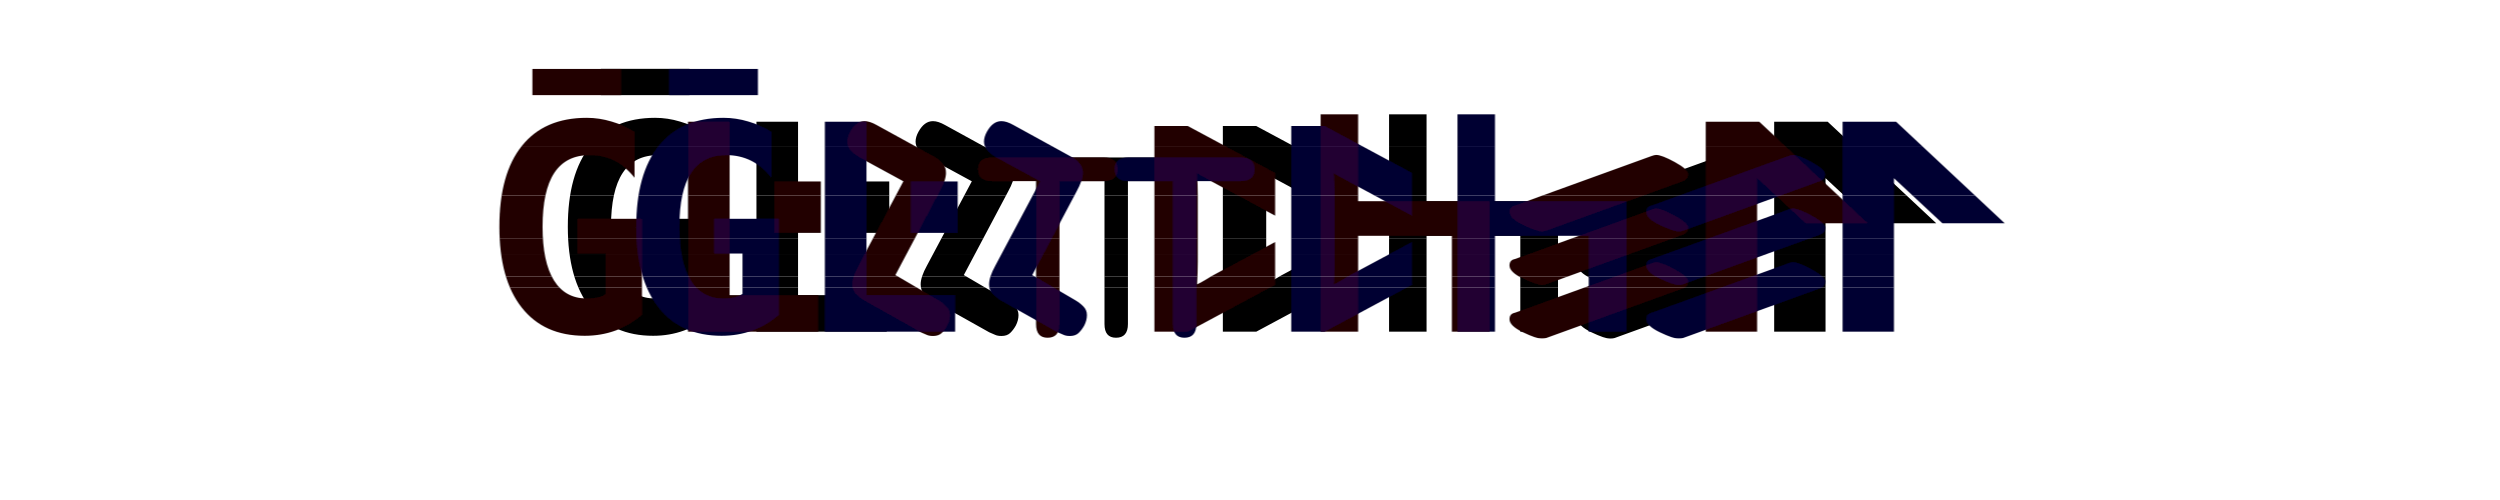
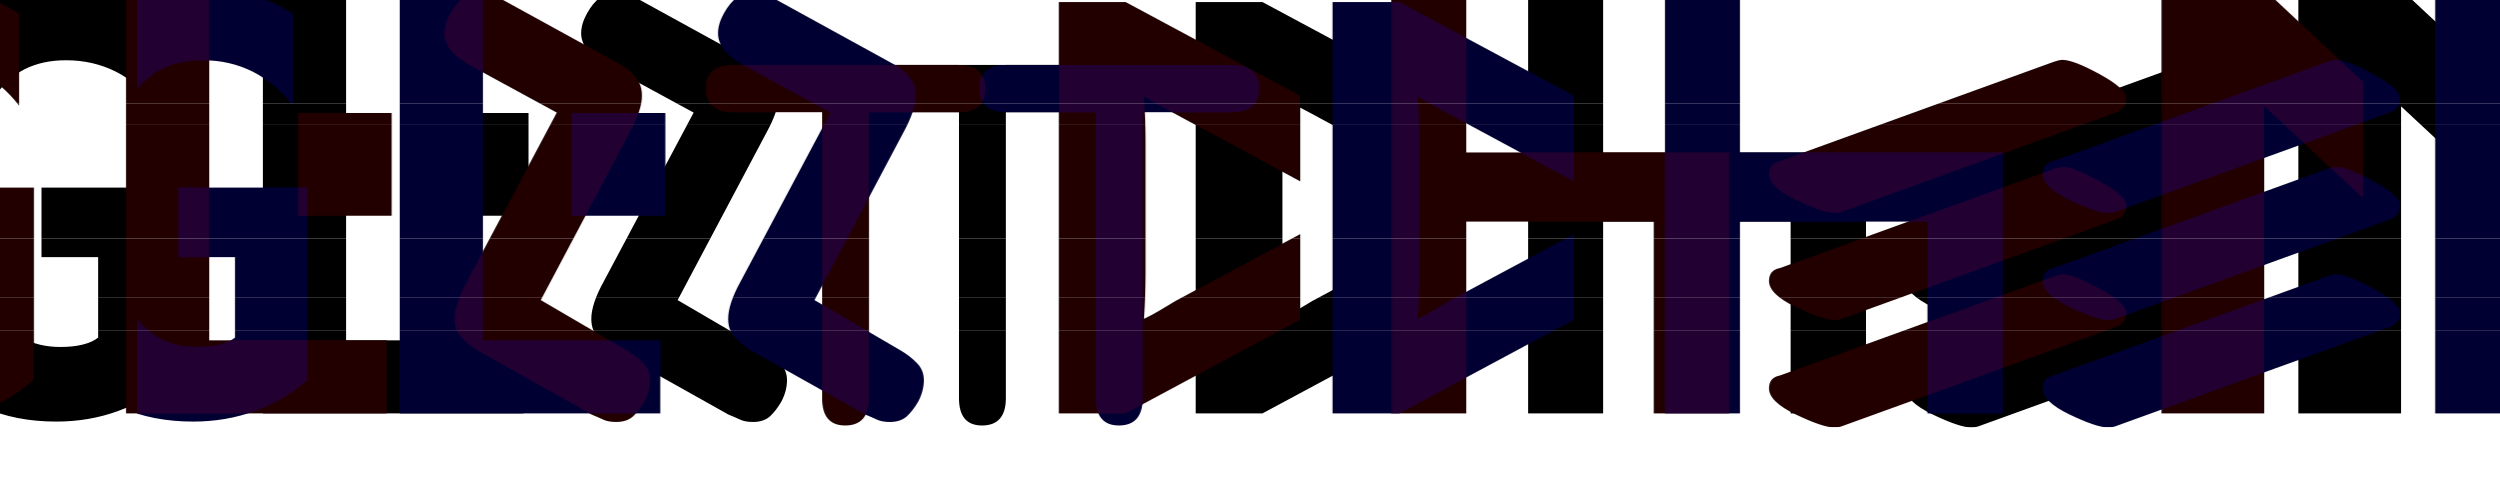
- <svg xmlns="http://www.w3.org/2000/svg" viewBox="0 0 200 40" preserveAspectRatio="none">
+ <svg xmlns="http://www.w3.org/2000/svg" viewBox="0 0 100 20" preserveAspectRatio="none">
  <style>
          text { fill: #220033; }
          @media (prefers-color-scheme: dark) { text { fill: #DDCCFF; } }
      </style>
-   <text filter="url(#glitch)" font-family="monospace, serif" font-weight="bolder" font-size="x-large" textLength="90%" lengthAdjust="spacingAndGlyphs" text-anchor="middle" dominant-baseline="middle" x="50%" y="50%">ḠĿ𐪌𐌕ꛕ𖩘꠵ⵤ</text>
+   <text filter="url(#glitch)" font-family="monospace, serif" font-weight="bolder" font-size="x-large" text-anchor="middle" textLength="80" lengthAdjust="spacingAndGlyphs" dominant-baseline="middle" x="50%" y="50%">ḠĿ𐪌𐌕ꛕ𖩘꠵ⵤ</text>
  <defs>
    <filter id="glitch" primitiveUnits="objectBoundingBox" x="-10%" y="0%" width="120%" height="100%">
      <feColorMatrix in="SourceGraphic" result="red" type="matrix" values="1 0 0 0 0 0 0 0 0 0 0 0 0 0 0 0 0 0 1 0" />
      <feColorMatrix in="SourceGraphic" result="green" type="matrix" values="0 0 0 0 0 0 1 0 0 0 0 0 0 0 0 0 0 0 1 0" />
      <feColorMatrix in="SourceGraphic" result="blue" type="matrix" values="0 0 0 0 0 0 0 0 0 0 0 0 1 0 0 0 0 0 1 0" />
      <feOffset in="red" result="red-shifted" dx="-0.05" dy="0">
-         <animate attributeName="dx" keyTimes="0; 0.21; 0.35; 0.52; 0.54; 0.87; 0.88" values="-0.02; -0.06; -0.07; -0.03; 0.06; 0.07; 0.06" begin="0" dur="5s" calcMode="discrete" repeatCount="indefinite" fill="freeze" />
+         <animate attributeName="dx" keyTimes="0; 0.04; 0.05; 0.06; 0.17; 0.18; 0.35; 0.41; 0.46; 0.53; 0.65; 0.66; 0.68; 0.70; 0.72; 0.76; 0.77; 0.80; 0.92; 0.99" values="-0.07; 0.03; -0.06; -0.06; 0.01; 0.05; -0.04; -0.07; -0.02; 0.06; -0.04; -0.02; -0.05; -0.02; -0.02; 0.04; -0.05; -0.02; -0.04; -0.06" begin="0" dur="32s" calcMode="discrete" repeatCount="indefinite" fill="freeze" />
      </feOffset>
      <feOffset in="blue" result="blue-shifted" dx="0.05" dy="0">
-         <animate attributeName="dx" keyTimes="0; 0.04; 0.08; 0.20; 0.22; 0.48; 0.49; 0.59; 0.61" values="0.01; 0.05; 0.03; -0.03; 0.06; 0.05; 0.04; 0.03; 0.03" begin="0" dur="12s" calcMode="discrete" repeatCount="indefinite" fill="freeze" />
+         <animate attributeName="dx" keyTimes="0; 0.02; 0.04; 0.06; 0.09; 0.10; 0.18; 0.21; 0.25; 0.42; 0.52; 0.76; 0.81; 0.82; 0.84; 0.86; 0.87; 0.88; 0.90; 0.95; 0.96; 0.98; 0.99; 1.00" values="0.07; -0.07; -0.02; -0.04; 0.03; 0.07; 0.03; 0.06; -0.03; 0.03; 0.04; -0.03; -0.03; 0.03; -0.07; -0.07; -0.01; 0.05; 0.07; -0.06; 0.03; -0.07; 0.04; -0.01" begin="0" dur="23s" calcMode="discrete" repeatCount="indefinite" fill="freeze" />
      </feOffset>
      <feBlend mode="screen" in="red-shifted" in2="green" result="red-green" />
      <feBlend mode="screen" in="red-green" in2="blue-shifted" result="blended" />
-       <feOffset in="blended" dx="0" dy="0" y="0%" height="29%" result="slice_1a" />
-       <feOffset in="blended" dx="0" dy="0" y="29%" height="18%" result="slice_1b">
-         <animate attributeName="dx" keyTimes="0; 0.06; 0.13; 0.28; 0.29; 0.33; 0.36; 0.38; 0.40; 0.45; 0.46; 0.65; 0.72; 0.77; 0.81; 0.82; 0.83; 0.89; 0.92; 0.93; 0.95; 0.98" values="0.05; -0.02; -0.06; 0.07; 0.03; 0.02; -0.04; -0.05; 0.04; -0.07; -0.03; -0.04; -0.06; 0.04; 0.02; -0.07; 0.04; -0.02; 0.04; -0.02; 0.07; -0.05" begin="0s" dur="25s" calcMode="discrete" repeatCount="indefinite" fill="freeze" />
+       <feOffset in="blended" dx="0" dy="0" y="0%" height="20%" result="slice_1a" />
+       <feOffset in="blended" dx="0" dy="0" y="20%" height="20%" result="slice_1b">
+         <animate attributeName="dx" keyTimes="0; 0.11; 0.17; 0.24; 0.31; 0.35; 0.41; 0.49; 0.54; 0.66; 0.76; 0.77; 0.87" values="-0.02; -0.06; -0.04; -0.02; -0.06; 0.02; 0.02; 0.01; -0.07; -0.02; 0.07; -0.03; 0.01" begin="0s" dur="22s" calcMode="discrete" repeatCount="indefinite" fill="freeze" />
      </feOffset>
-       <feOffset in="blended" dx="0" dy="0" y="47%" height="16%" result="slice_2a" />
-       <feOffset in="blended" dx="0" dy="0" y="63%" height="6%" result="slice_2b">
-         <animate attributeName="dx" keyTimes="0; 0.09; 0.14; 0.16; 0.17; 0.19; 0.38; 0.42; 0.44; 0.52; 0.62; 0.64; 0.78" values="-0.01; 0.07; 0.07; 0.04; -0.03; -0.02; -0.04; 0.06; -0.04; 0.07; 0.07; -0.03; 0.06" begin="0s" dur="26s" calcMode="discrete" repeatCount="indefinite" fill="freeze" />
+       <feOffset in="blended" dx="0" dy="0" y="40%" height="4%" result="slice_2a" />
+       <feOffset in="blended" dx="0" dy="0" y="44%" height="21%" result="slice_2b">
+         <animate attributeName="dx" keyTimes="0; 0.01; 0.04; 0.05; 0.06; 0.16; 0.17; 0.27; 0.28; 0.31; 0.36; 0.53; 0.56; 0.58; 0.59; 0.60; 0.70; 0.77; 0.79; 0.82; 0.88; 0.89; 0.92; 0.94; 0.95; 0.97; 0.98; 1.00" values="0.04; -0.02; -0.05; 0.01; -0.03; -0.02; -0.01; 0.04; -0.02; 0.05; 0.03; -0.07; 0.05; -0.01; -0.04; -0.03; -0.02; 0.07; -0.07; -0.06; 0.04; -0.02; 0.06; -0.03; -0.01; -0.02; 0.02; 0.05" begin="0s" dur="31s" calcMode="discrete" repeatCount="indefinite" fill="freeze" />
      </feOffset>
-       <feOffset in="blended" dx="0" dy="0" y="69%" height="8%" result="slice_3a" />
-       <feOffset in="blended" dx="0" dy="0" y="77%" height="4%" result="slice_3b">
-         <animate attributeName="dx" keyTimes="0; 0.03; 0.06; 0.14; 0.16; 0.18; 0.24; 0.27; 0.33; 0.36; 0.43; 0.45; 0.54; 0.56; 0.60; 0.63; 0.65; 0.69; 0.74; 0.81; 0.86; 0.91" values="-0.07; -0.05; 0.07; 0.03; -0.02; -0.05; -0.07; -0.02; -0.03; 0.04; 0.04; -0.03; -0.04; 0.02; 0.05; -0.07; 0.04; 0.01; 0.02; 0.02; -0.03; -0.04" begin="0s" dur="19s" calcMode="discrete" repeatCount="indefinite" fill="freeze" />
+       <feOffset in="blended" dx="0" dy="0" y="65%" height="11%" result="slice_3a" />
+       <feOffset in="blended" dx="0" dy="0" y="76%" height="6%" result="slice_3b">
+         <animate attributeName="dx" keyTimes="0; 0.01; 0.06; 0.07; 0.08; 0.09; 0.10; 0.11; 0.14; 0.20; 0.26; 0.28; 0.29; 0.51; 0.54; 0.56; 0.57; 0.68; 0.74; 0.96; 0.97" values="-0.01; -0.04; 0.02; -0.05; 0.03; -0.06; -0.07; 0.02; 0.02; 0.07; 0.04; 0.01; -0.02; 0.04; 0.03; 0.03; 0.06; 0.06; -0.02; -0.05; 0.03" begin="0s" dur="20s" calcMode="discrete" repeatCount="indefinite" fill="freeze" />
      </feOffset>
-       <feOffset in="blended" dx="0" dy="0" y="81%" height="27%" result="slice_4a" />
-       <feOffset in="blended" dx="0" dy="0" y="108%" height="6%" result="slice_4b">
-         <animate attributeName="dx" keyTimes="0; 0.03; 0.05; 0.07; 0.11; 0.18; 0.23; 0.25; 0.30; 0.38; 0.39; 0.40; 0.41; 0.45; 0.48; 0.49; 0.57; 0.60; 0.61; 0.62; 0.63; 0.72; 0.78; 0.79; 0.82; 0.85; 0.86; 0.87; 0.91; 0.96" values="-0.07; 0.01; -0.01; -0.04; 0.02; -0.02; 0.04; -0.02; -0.04; -0.01; 0.02; -0.02; -0.03; -0.04; -0.02; 0.01; -0.04; -0.06; 0.03; -0.06; 0.05; -0.06; 0.01; -0.07; -0.01; -0.05; 0.07; 0.06; 0.03; -0.01" begin="0s" dur="25s" calcMode="discrete" repeatCount="indefinite" fill="freeze" />
+       <feOffset in="blended" dx="0" dy="0" y="82%" height="29%" result="slice_4a" />
+       <feOffset in="blended" dx="0" dy="0" y="111%" height="18%" result="slice_4b">
+         <animate attributeName="dx" keyTimes="0; 0.02; 0.09; 0.10; 0.12; 0.20; 0.27; 0.28; 0.35; 0.36; 0.40; 0.43; 0.56; 0.61; 0.63; 0.64; 0.71; 0.79; 0.80; 0.82; 0.97; 0.98; 0.99" values="0.06; -0.07; -0.04; -0.04; -0.05; -0.07; 0.03; -0.06; -0.04; -0.06; 0.06; 0.07; -0.04; 0.03; -0.06; -0.07; 0.03; -0.02; 0.05; 0.06; -0.07; -0.05; -0.02" begin="0s" dur="8s" calcMode="discrete" repeatCount="indefinite" fill="freeze" />
      </feOffset>
      <feMerge>
        <feMergeNode in="slice_1a" />
        <feMergeNode in="slice_1b" />
        <feMergeNode in="slice_2a" />
        <feMergeNode in="slice_2b" />
        <feMergeNode in="slice_3a" />
        <feMergeNode in="slice_3b" />
        <feMergeNode in="slice_4a" />
        <feMergeNode in="slice_4b" />
      </feMerge>
    </filter>
  </defs>
</svg>
